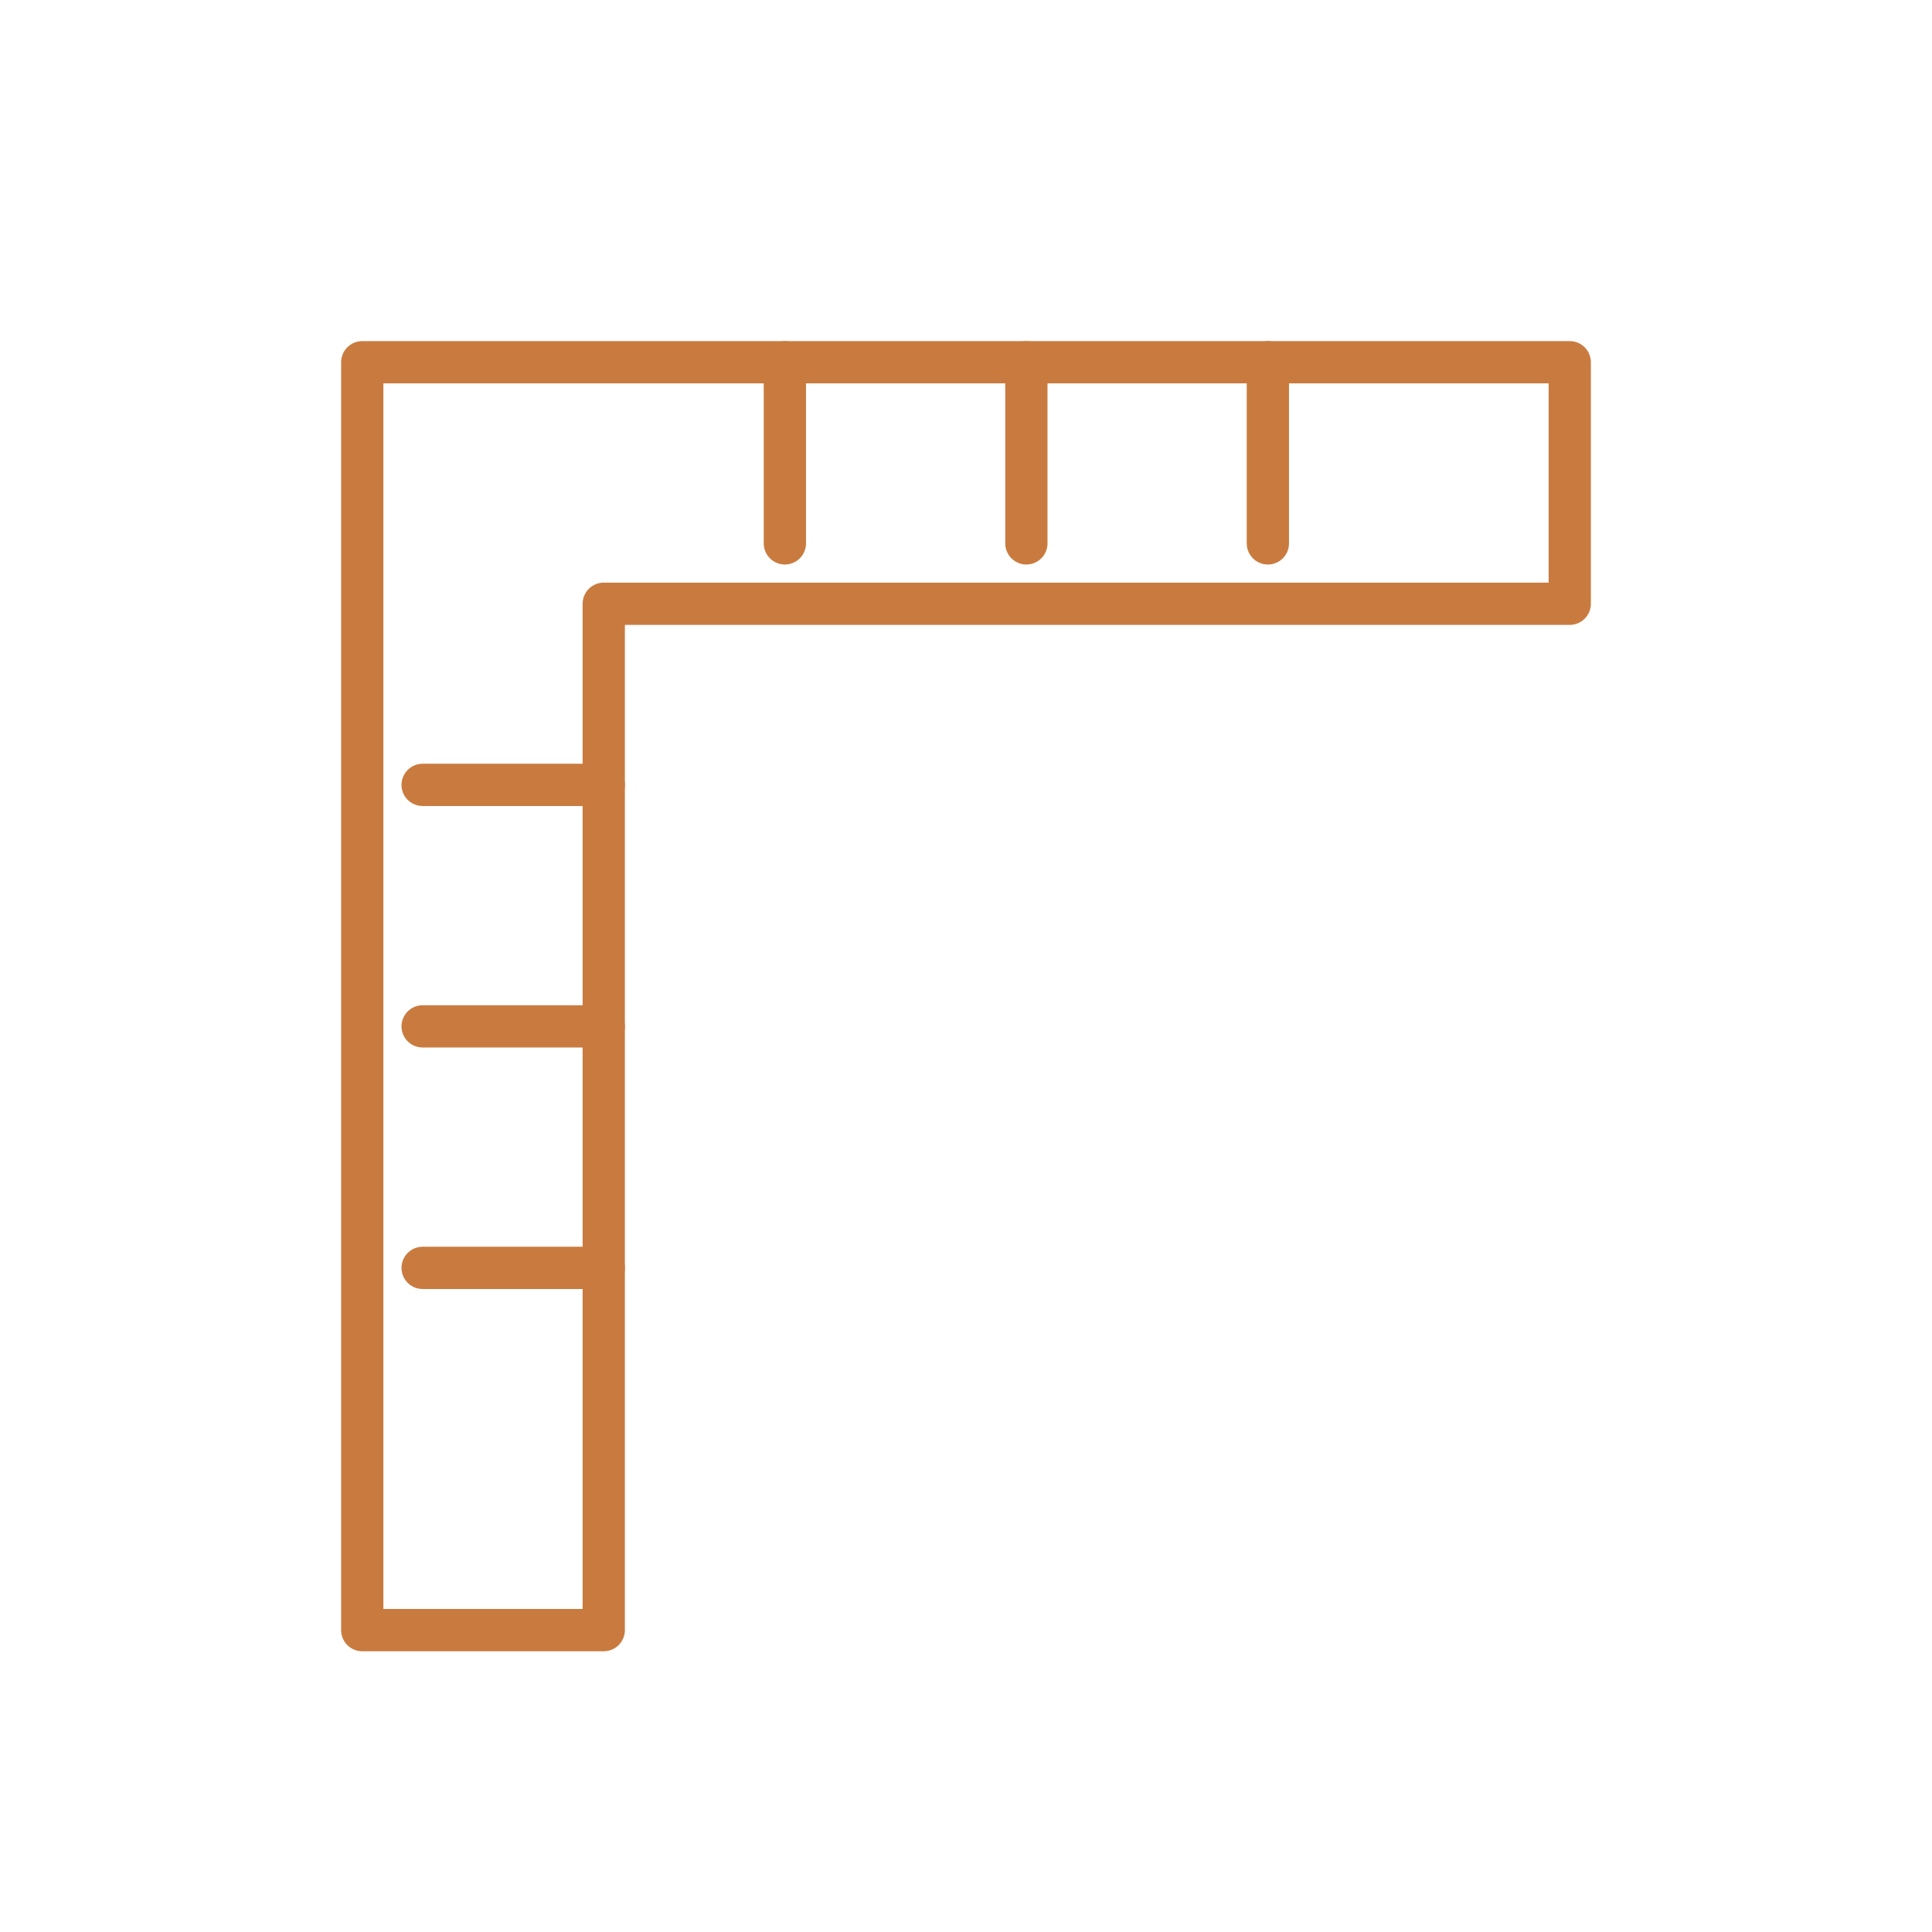
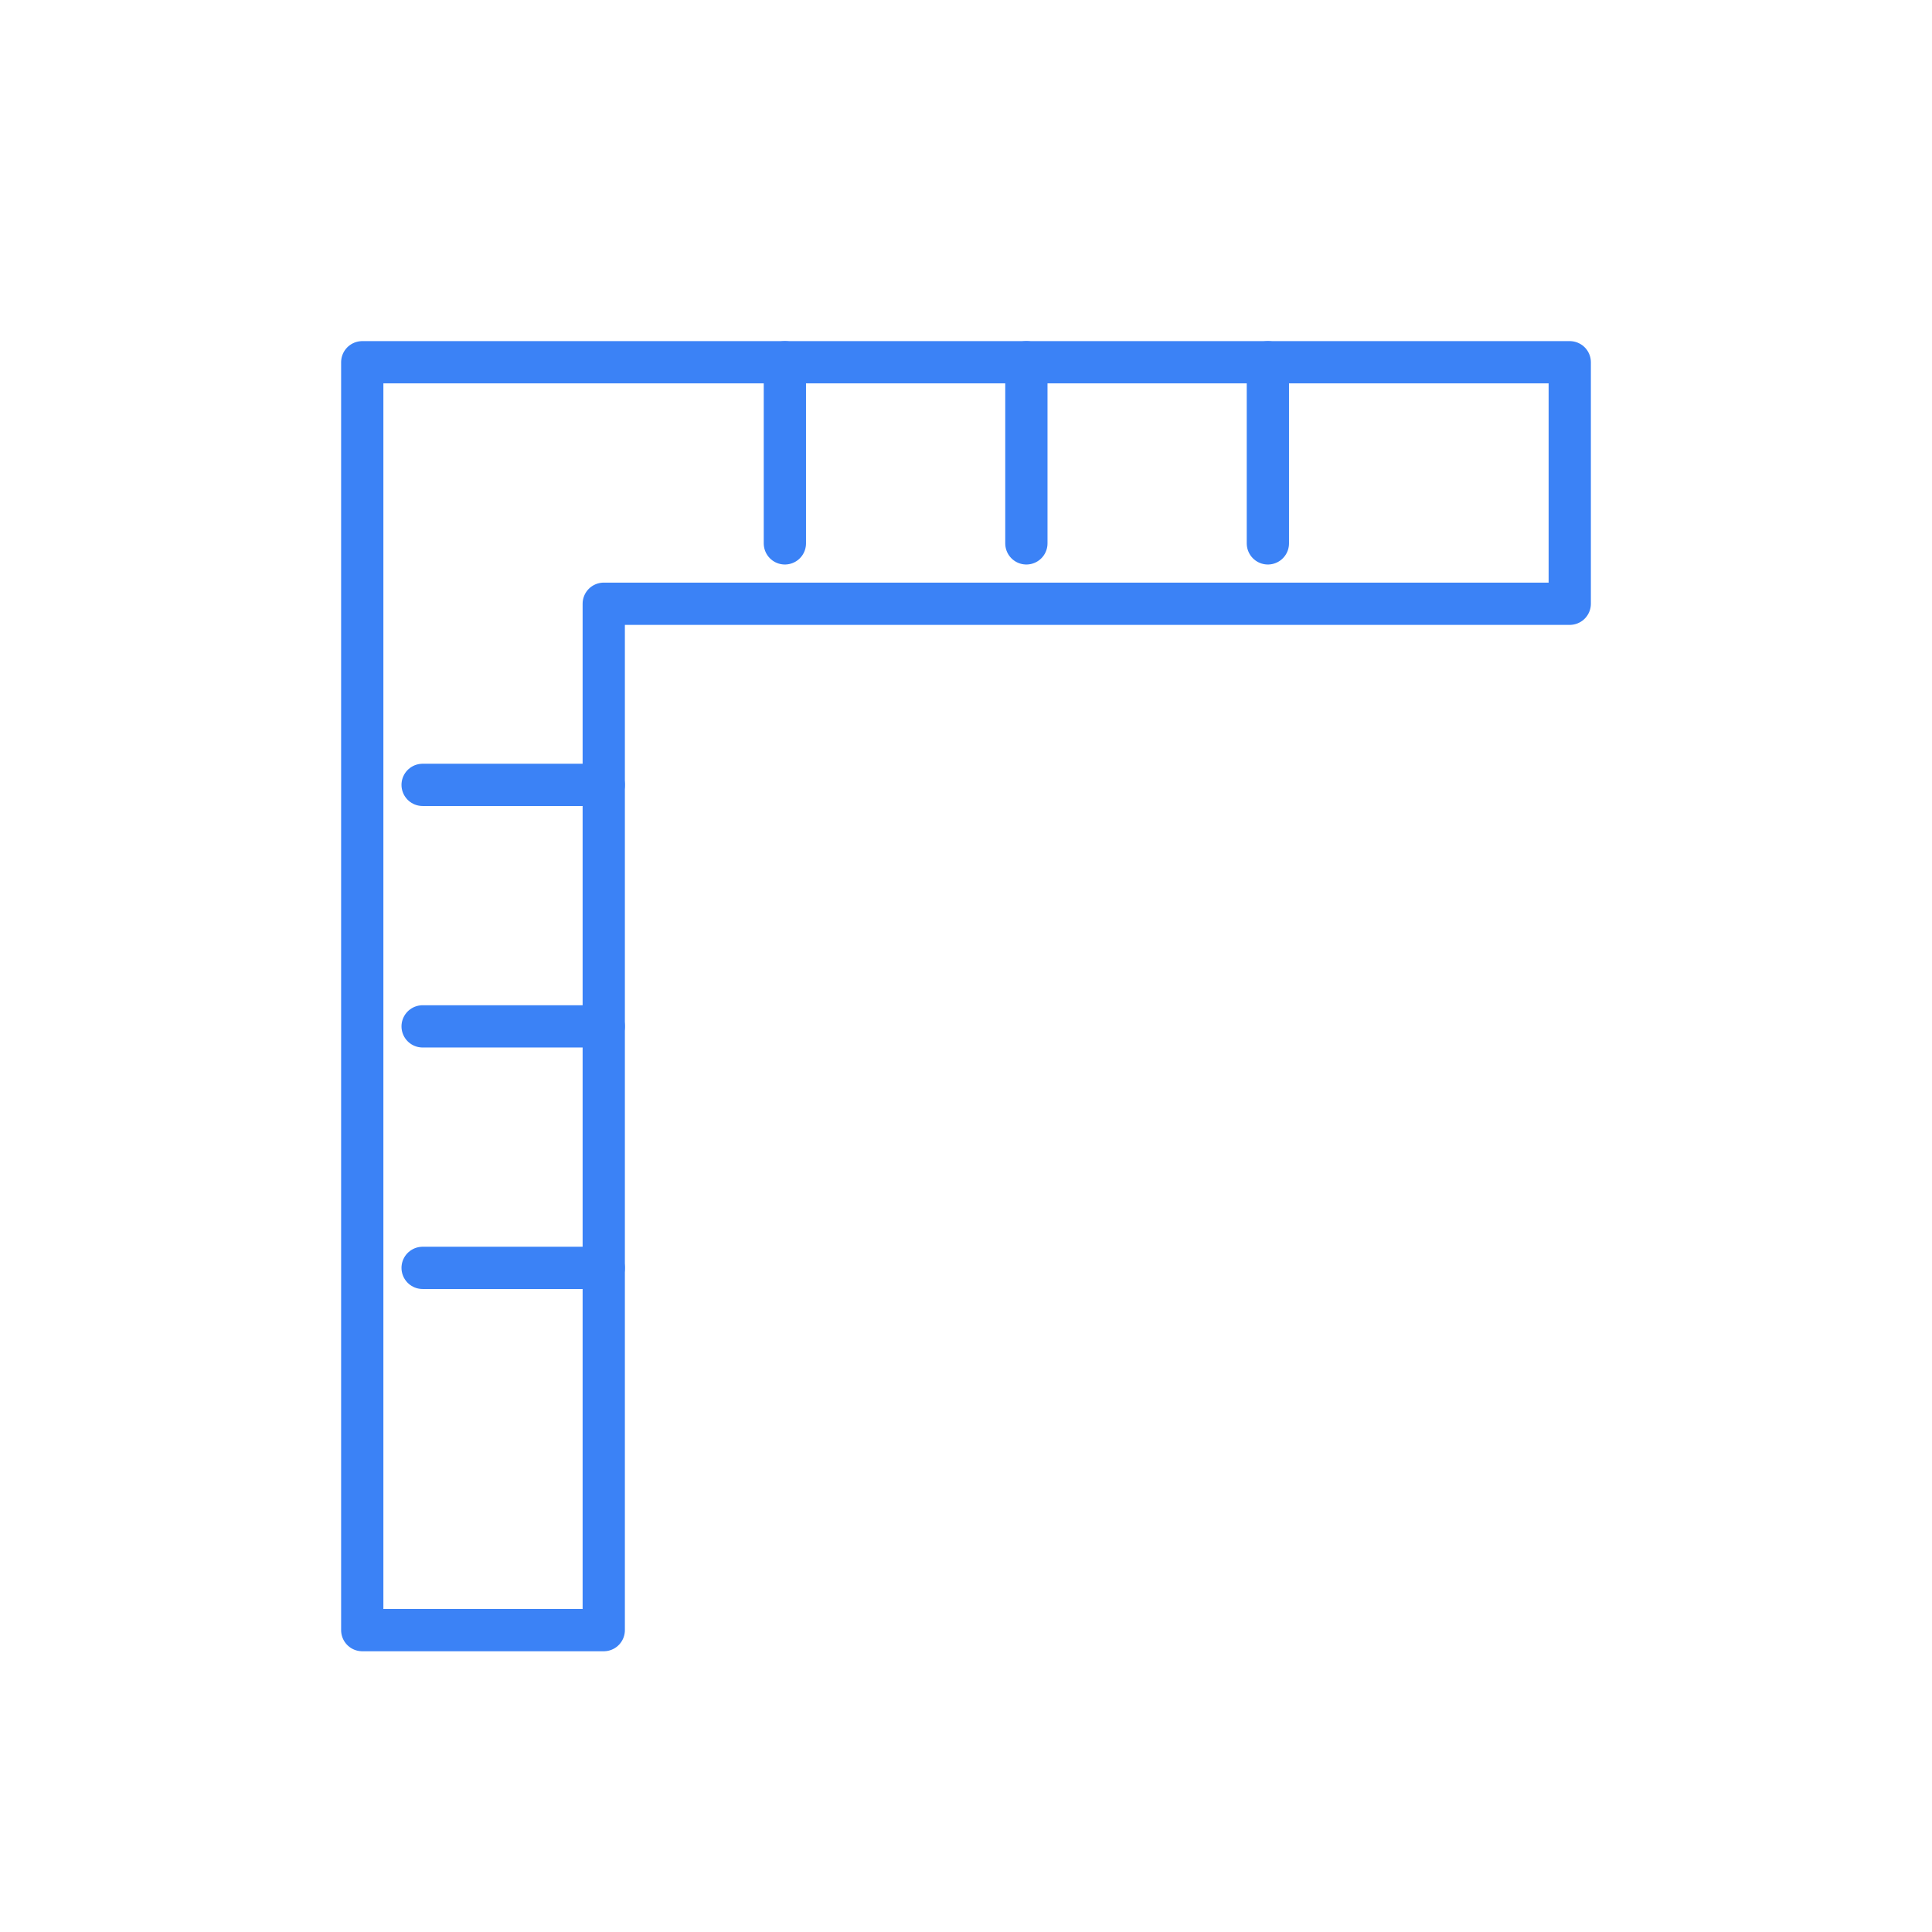
- <svg xmlns="http://www.w3.org/2000/svg" viewBox="0 0 64 64" fill="none" stroke="#C97B3F" stroke-width="1.4" stroke-linecap="round" stroke-linejoin="round">
+ <svg xmlns="http://www.w3.org/2000/svg" viewBox="0 0 64 64" fill="none" stroke="#3B82F6" stroke-width="1.4" stroke-linecap="round" stroke-linejoin="round">
  <path d="M12 12 L52 12 L52 20 L20 20 L20 54 L12 54 Z" />
  <path d="M26 12 L26 18" />
  <path d="M34 12 L34 18" />
  <path d="M42 12 L42 18" />
  <path d="M14 26 L20 26" />
  <path d="M14 34 L20 34" />
  <path d="M14 42 L20 42" />
</svg>
